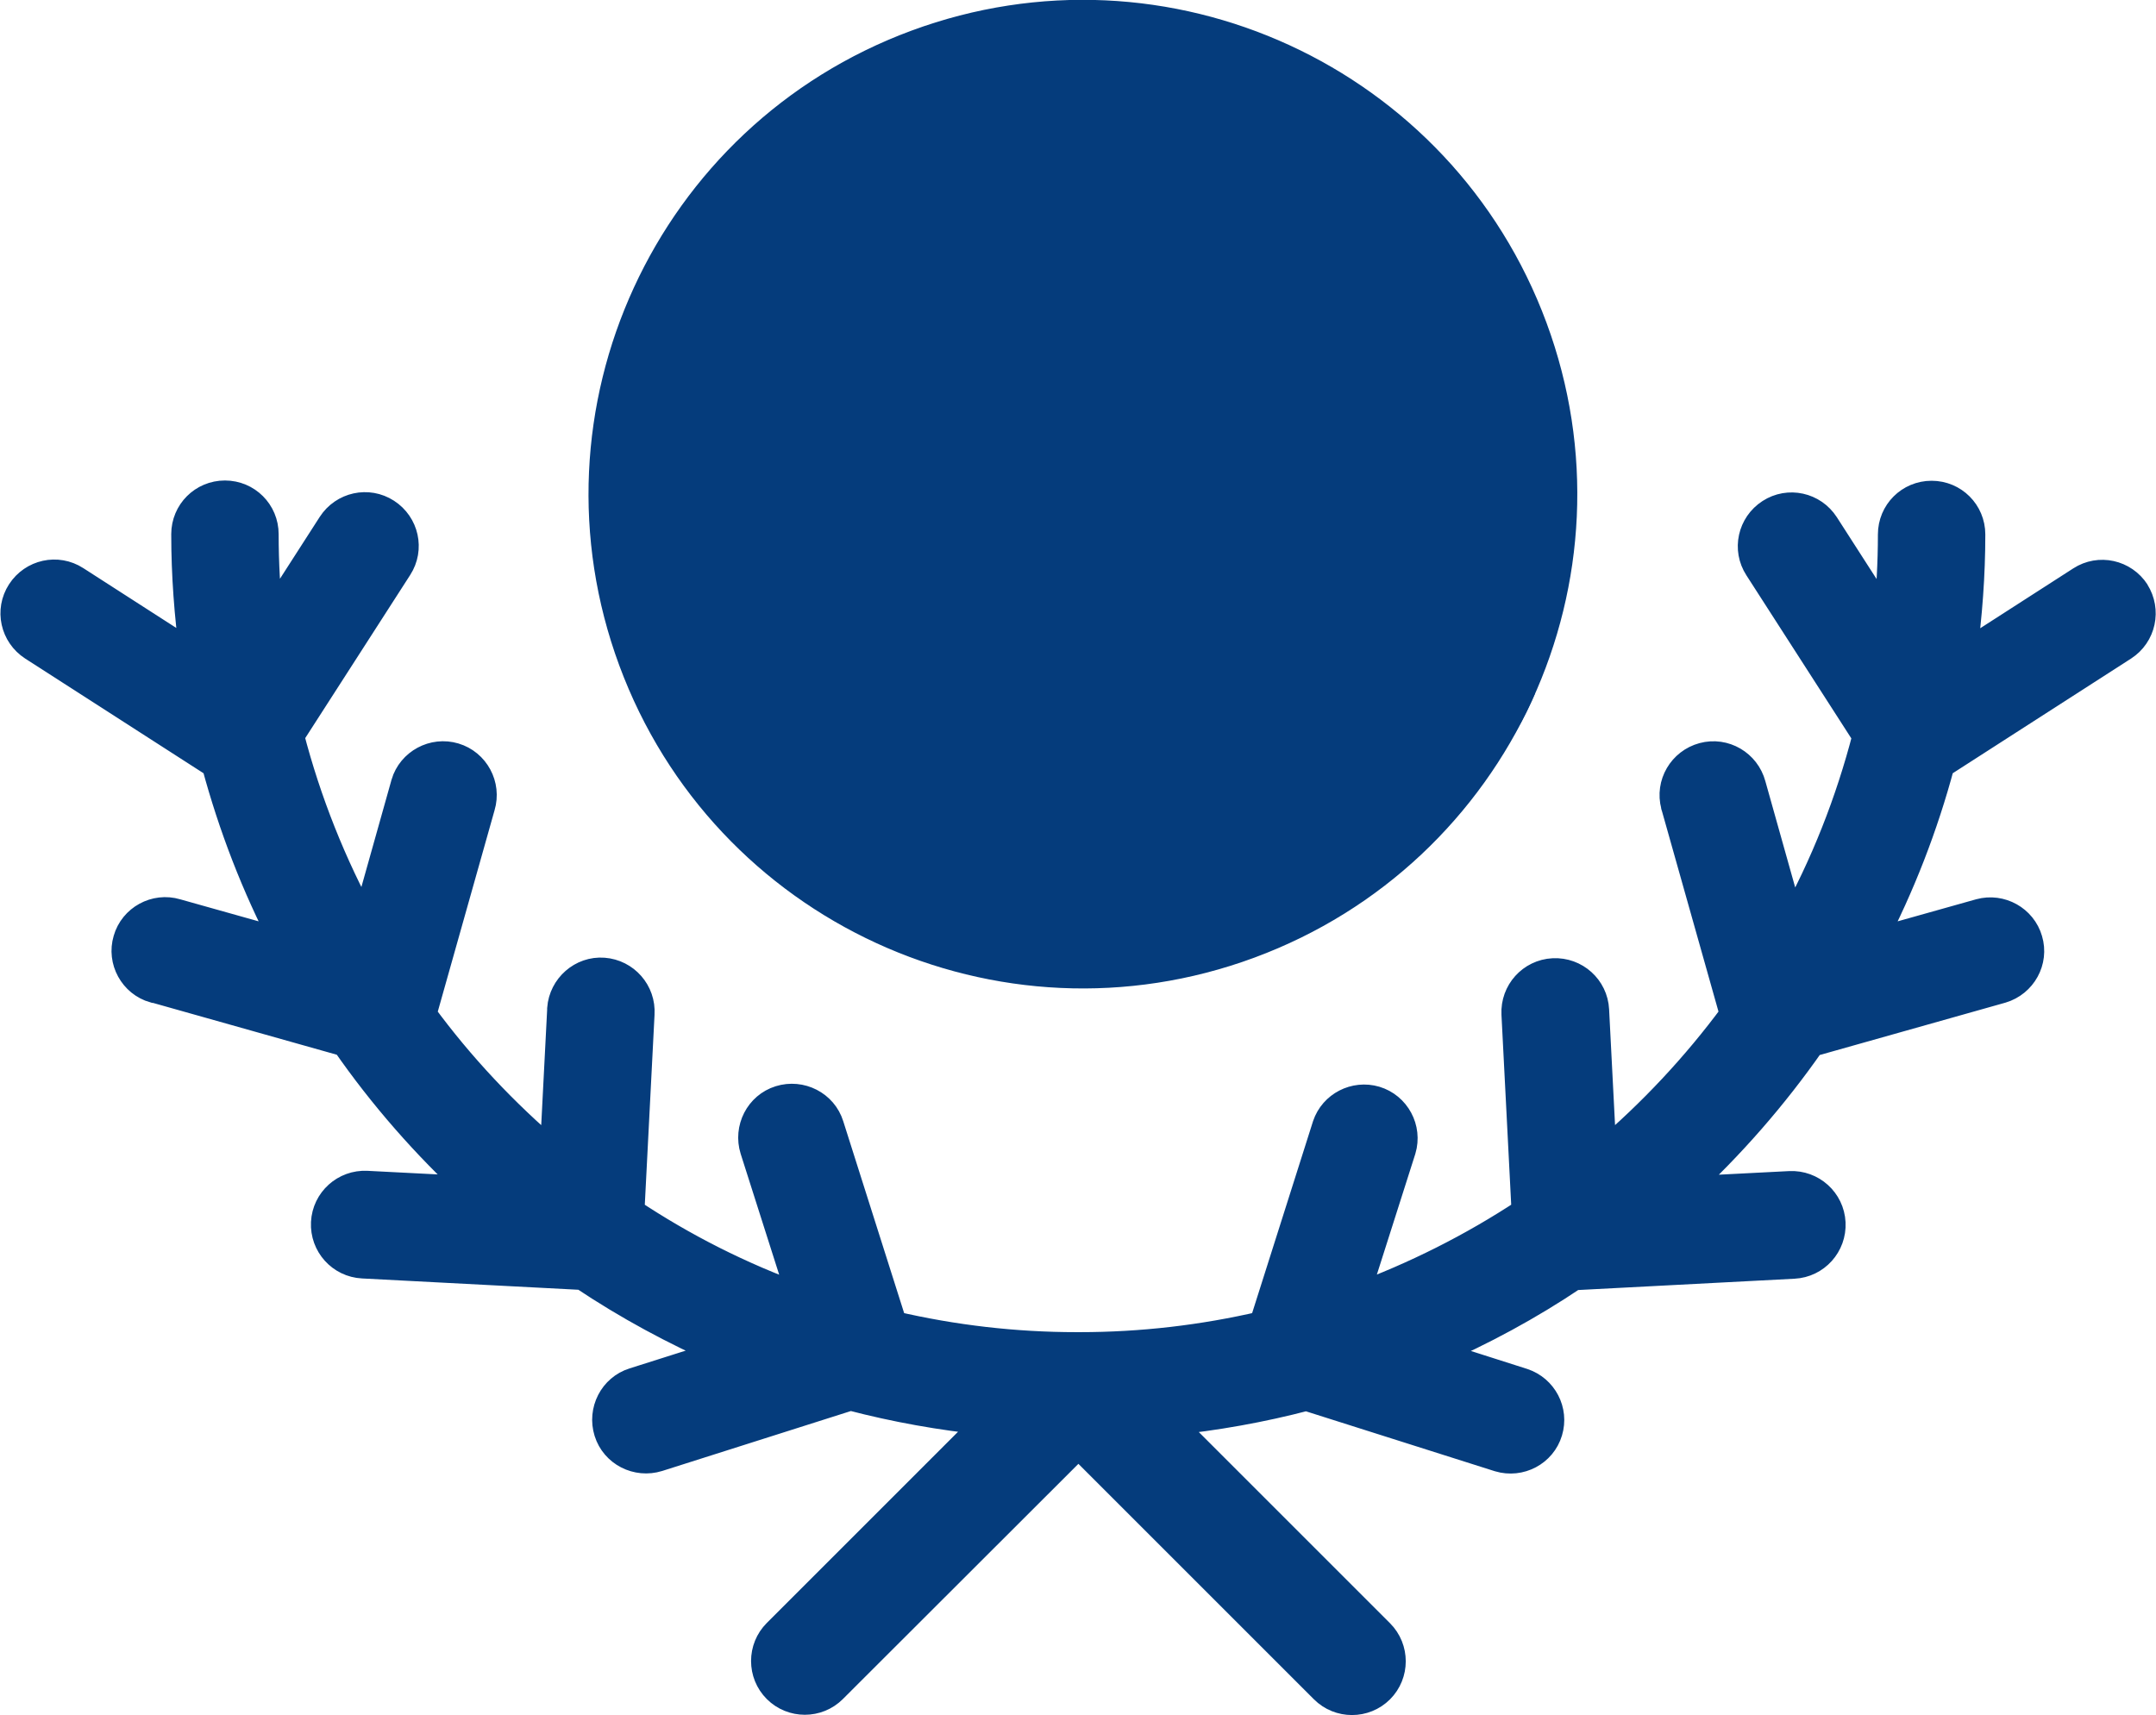
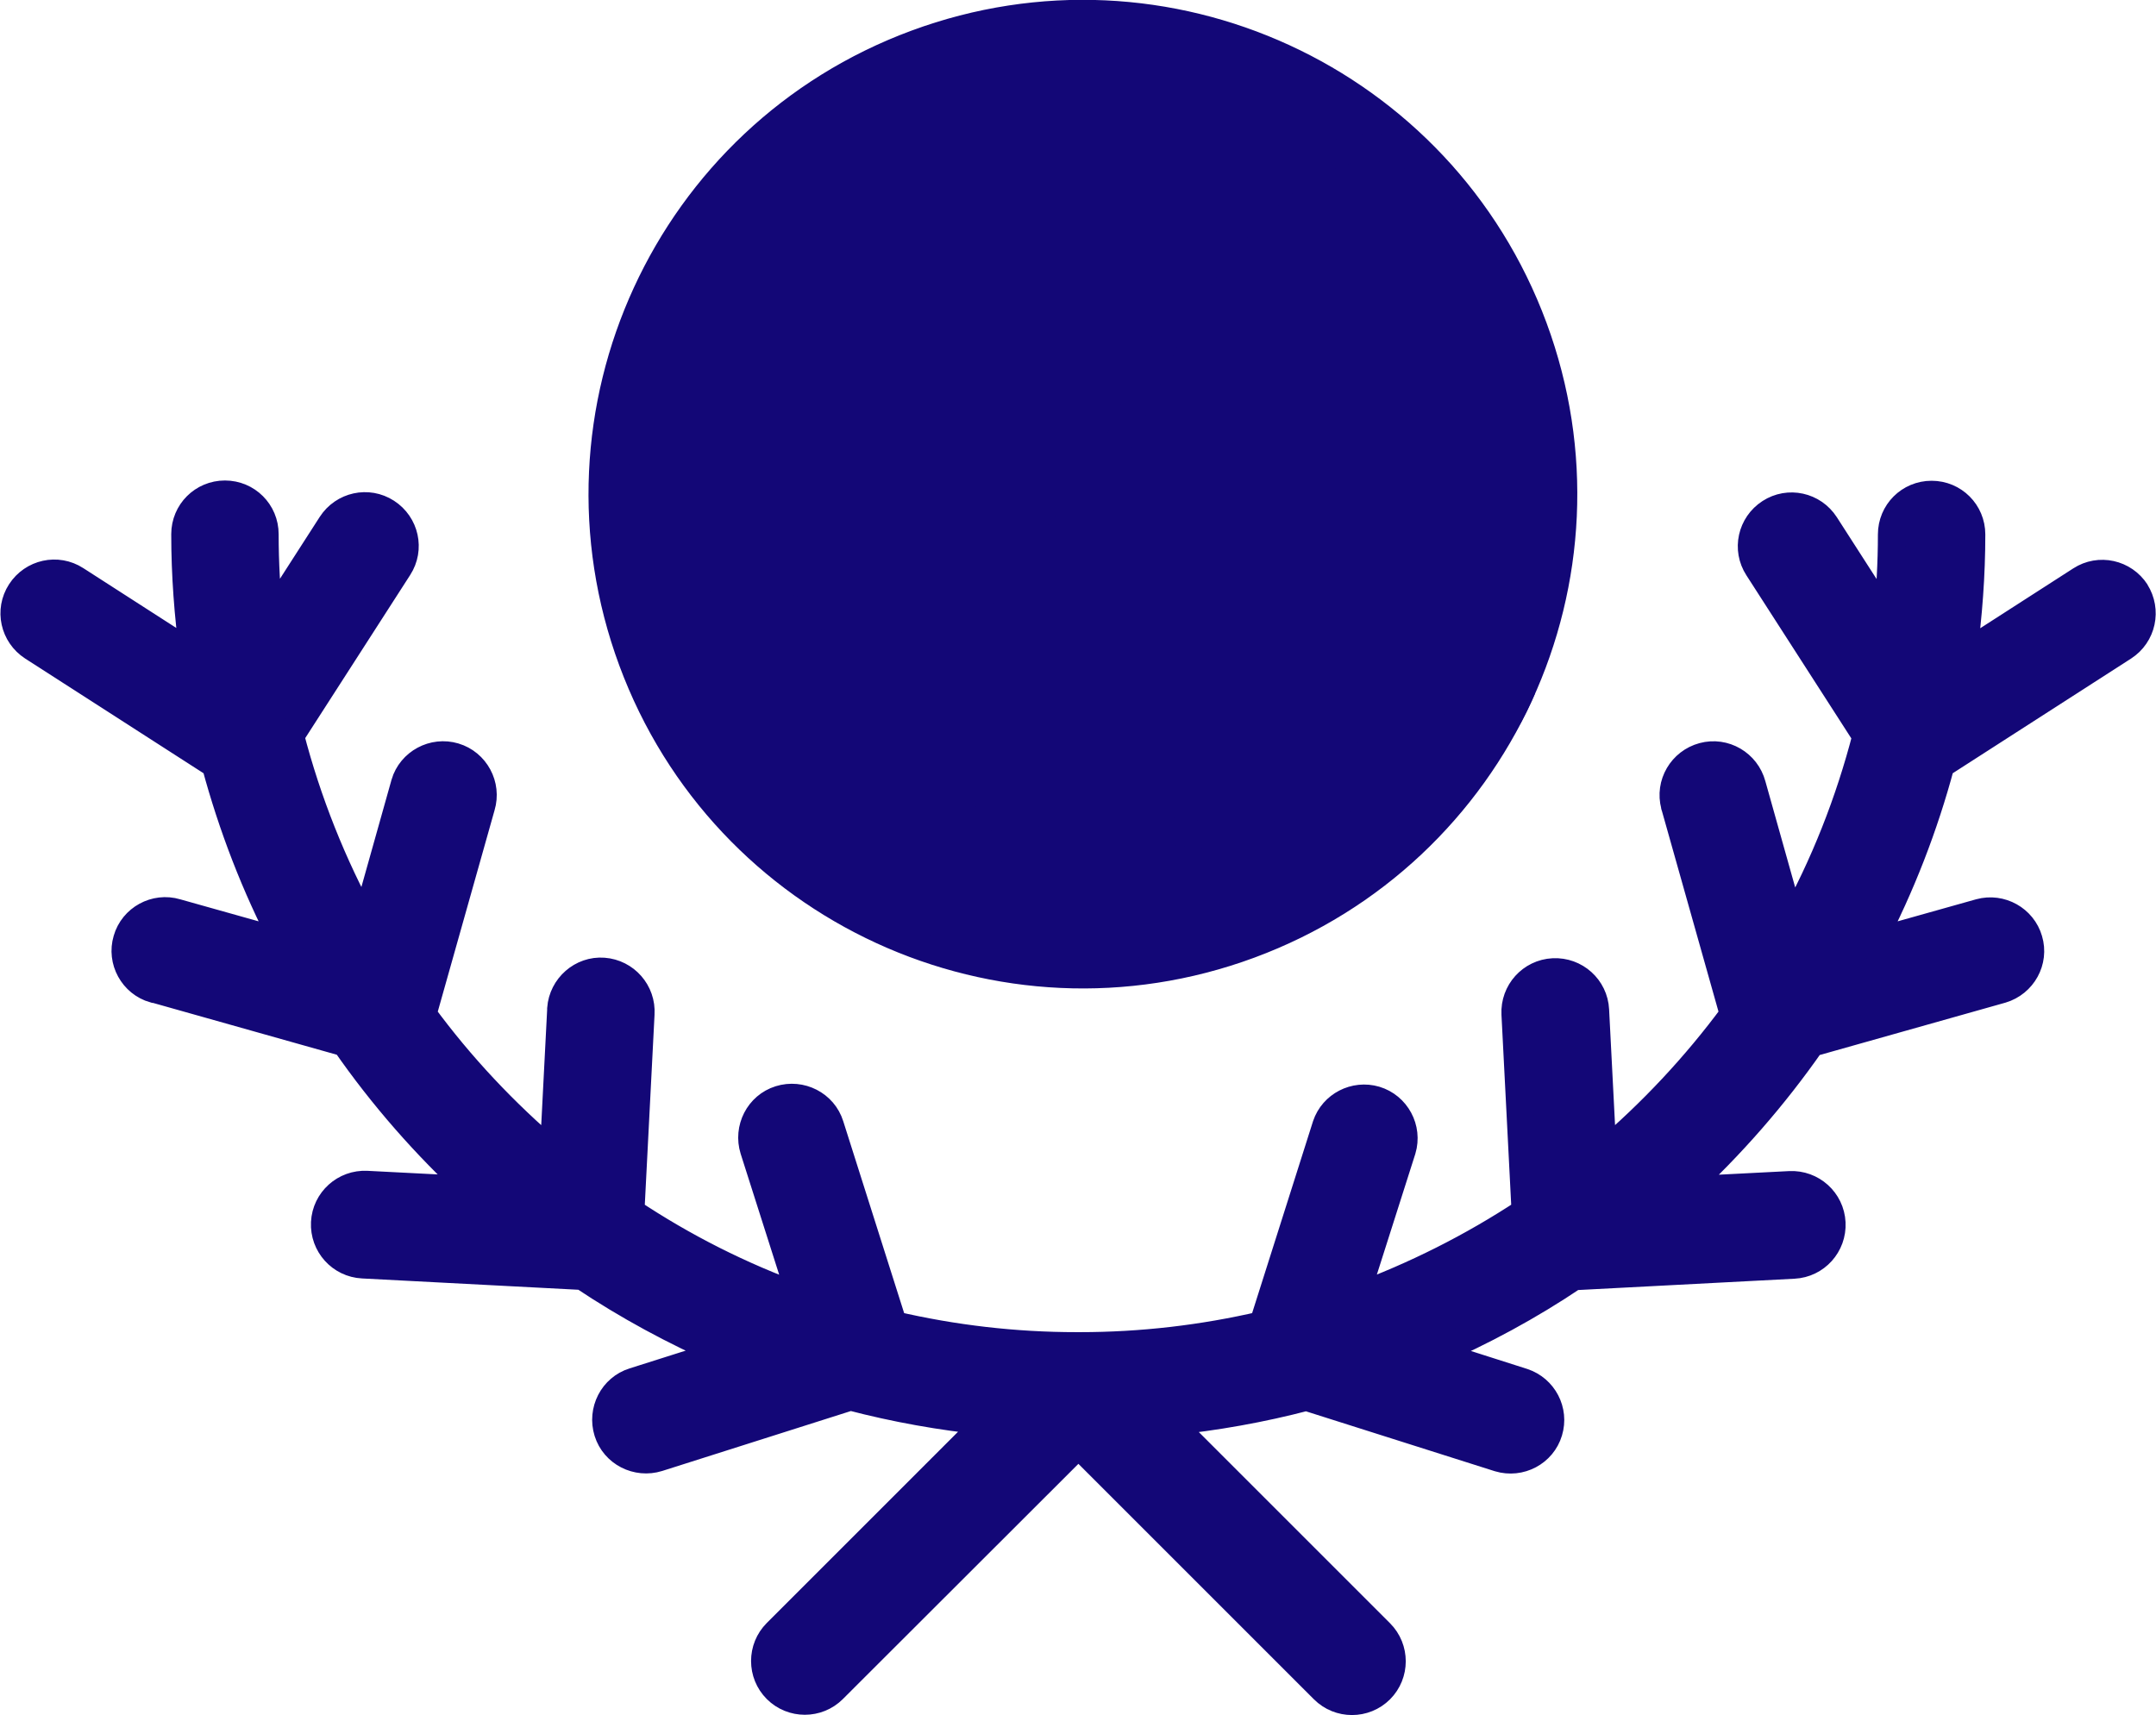
<svg xmlns="http://www.w3.org/2000/svg" id="Livello_2" data-name="Livello 2" viewBox="0 0 78.69 62.6">
  <defs>
    <style>
      .cls-1 {
-         fill: #053c7c;
-         stroke: #053c7c;
+         fill: #130777;
+         stroke: #130777;
        stroke-miterlimit: 8;
      }
    </style>
  </defs>
  <g id="Livello_1-2" data-name="Livello 1">
    <g>
      <path class="cls-1" d="M77.96,21.61c-.44-.68-1.34-.88-2.02-.44l-4.29,2.76c.2-1.46,.31-2.94,.31-4.42,0-.81-.65-1.46-1.46-1.46s-1.46,.65-1.46,1.46c0,1.05-.06,2.1-.17,3.14l-2.25-3.5c-.44-.68-1.34-.88-2.02-.44-.68,.44-.88,1.34-.44,2.02h0l3.95,6.14c-.62,2.4-1.53,4.71-2.73,6.87l-1.43-5.09c-.21-.78-1.01-1.25-1.79-1.04-.78,.21-1.25,1.01-1.04,1.79,0,.01,0,.03,.01,.04l2.14,7.59c-1.39,1.88-2.99,3.59-4.77,5.1l-.27-5.26c-.04-.81-.73-1.43-1.54-1.39s-1.43,.73-1.39,1.54l.37,7.22c-1.94,1.28-4.03,2.33-6.21,3.13l1.72-5.4c.23-.77-.21-1.59-.98-1.82-.75-.22-1.55,.19-1.8,.93l-2.31,7.28c-2.19,.51-4.43,.77-6.68,.77-.02,0-.04,0-.06,0s-.04,0-.06,0c-2.25,0-4.49-.26-6.68-.77l-2.31-7.28c-.24-.77-1.07-1.19-1.84-.95s-1.19,1.07-.95,1.84l1.72,5.4c-2.19-.79-4.27-1.84-6.21-3.13l.37-7.22c.05-.81-.56-1.5-1.36-1.56s-1.5,.56-1.56,1.36c0,.02,0,.03,0,.05l-.27,5.26c-1.78-1.51-3.39-3.22-4.77-5.1l2.14-7.59c.23-.77-.21-1.59-.98-1.82-.77-.23-1.59,.21-1.82,.98,0,.01,0,.03-.01,.04l-1.43,5.09c-1.19-2.17-2.11-4.48-2.73-6.87l3.95-6.14c.44-.68,.24-1.58-.44-2.02-.68-.44-1.58-.24-2.02,.44l-2.25,3.5c-.11-1.04-.17-2.09-.17-3.14,0-.81-.65-1.46-1.46-1.46s-1.46,.65-1.46,1.46c0,1.48,.11,2.96,.31,4.42l-4.29-2.76c-.68-.44-1.58-.24-2.02,.44-.44,.68-.24,1.58,.44,2.02h0l6.67,4.29c.61,2.26,1.45,4.44,2.53,6.51l-3.95-1.11c-.77-.23-1.59,.22-1.81,.99-.23,.77,.22,1.59,.99,1.81,0,0,.02,0,.03,0l6.95,1.96c1.36,1.96,2.94,3.76,4.69,5.37l-3.9-.2c-.81-.04-1.5,.58-1.54,1.39-.04,.81,.58,1.5,1.39,1.54l8.03,.42c1.63,1.09,3.35,2.02,5.14,2.8l-3.28,1.04c-.77,.24-1.19,1.07-.95,1.84,.24,.77,1.07,1.19,1.84,.95l7.02-2.23c1.64,.43,3.32,.73,5.01,.9l-7.71,7.71c-.57,.57-.57,1.5,0,2.07s1.5,.57,2.07,0l8.95-8.94,8.95,8.95c.57,.57,1.5,.57,2.07,0s.57-1.5,0-2.07l-7.71-7.71c1.69-.17,3.37-.47,5.01-.9l7.03,2.23c.77,.23,1.59-.2,1.82-.97,.23-.76-.19-1.56-.94-1.81l-3.29-1.05c1.8-.78,3.52-1.71,5.14-2.8l8.03-.42c.81-.04,1.43-.73,1.39-1.54-.04-.81-.73-1.43-1.54-1.39l-3.9,.2c1.76-1.62,3.33-3.42,4.69-5.37l6.95-1.96c.77-.23,1.22-1.04,.99-1.81-.22-.76-1.02-1.21-1.79-1l-3.95,1.11c1.08-2.07,1.93-4.26,2.53-6.51l6.67-4.29c.68-.44,.87-1.34,.44-2.02Z" />
      <circle class="cls-1" cx="39.52" cy="18.04" r="17.54" transform="translate(-3.8 14.83) rotate(-20.3)" />
      <path class="cls-1" d="M52.56,6.3s.01,.02,.02,.03c.05,.06,.08,.1,.08,.1,0,0-.03-.03-.1-.08-.06-.05-.16-.12-.29-.21-.26-.17-.64-.42-1.17-.59-.52-.17-1.19-.25-1.91-.07-2.04,.51-3.71,2.33-4.92,3.97-2.14,2.89-2.91,6.48-5.07,9.35-1.26,1.67-2.95,2.95-4.97,3.53s-4.15,.31-6.17-.33c-1.15-.39-2.22-.92-3.09-1.61-.87-.68-1.54-1.48-2-2.28-.49-.85-.72-1.65-.83-2.2" />
      <path class="cls-1" d="M55.57,25.11c-.1,.23-.25,.57-.46,.96-.35,.64-.96,1.74-2.15,2.59-.75,.53-1.5,.81-2.08,1.02-1.01,.37-1.82,.52-2.49,.62-.88,.13-1.79,.21-2.71,.22-.93,.01-1.86-.04-2.79-.16-.46-.06-.92-.13-1.39-.22-.24-.04-.45-.09-.67-.13-.11-.02-.21-.04-.34-.07l-.3-.05c-.8-.16-1.59-.25-2.34-.23-.37,.02-.75,.01-1.1,.08-.18,.03-.35,.05-.53,.07-.17,.03-.33,.09-.5,.13-.16,.05-.33,.07-.48,.14-.15,.06-.3,.12-.45,.18-.07,.03-.15,.06-.22,.09-.07,.04-.14,.07-.21,.1-.14,.07-.27,.14-.41,.2-.25,.15-.5,.3-.72,.45-.21,.17-.43,.31-.61,.48-.18,.16-.36,.31-.5,.46-.15,.15-.28,.29-.39,.42-.23,.26-.39,.48-.5,.63-.05,.07-.08,.12-.1,.15-.02,.02-.03,.05-.04,.06" />
    </g>
  </g>
</svg>
